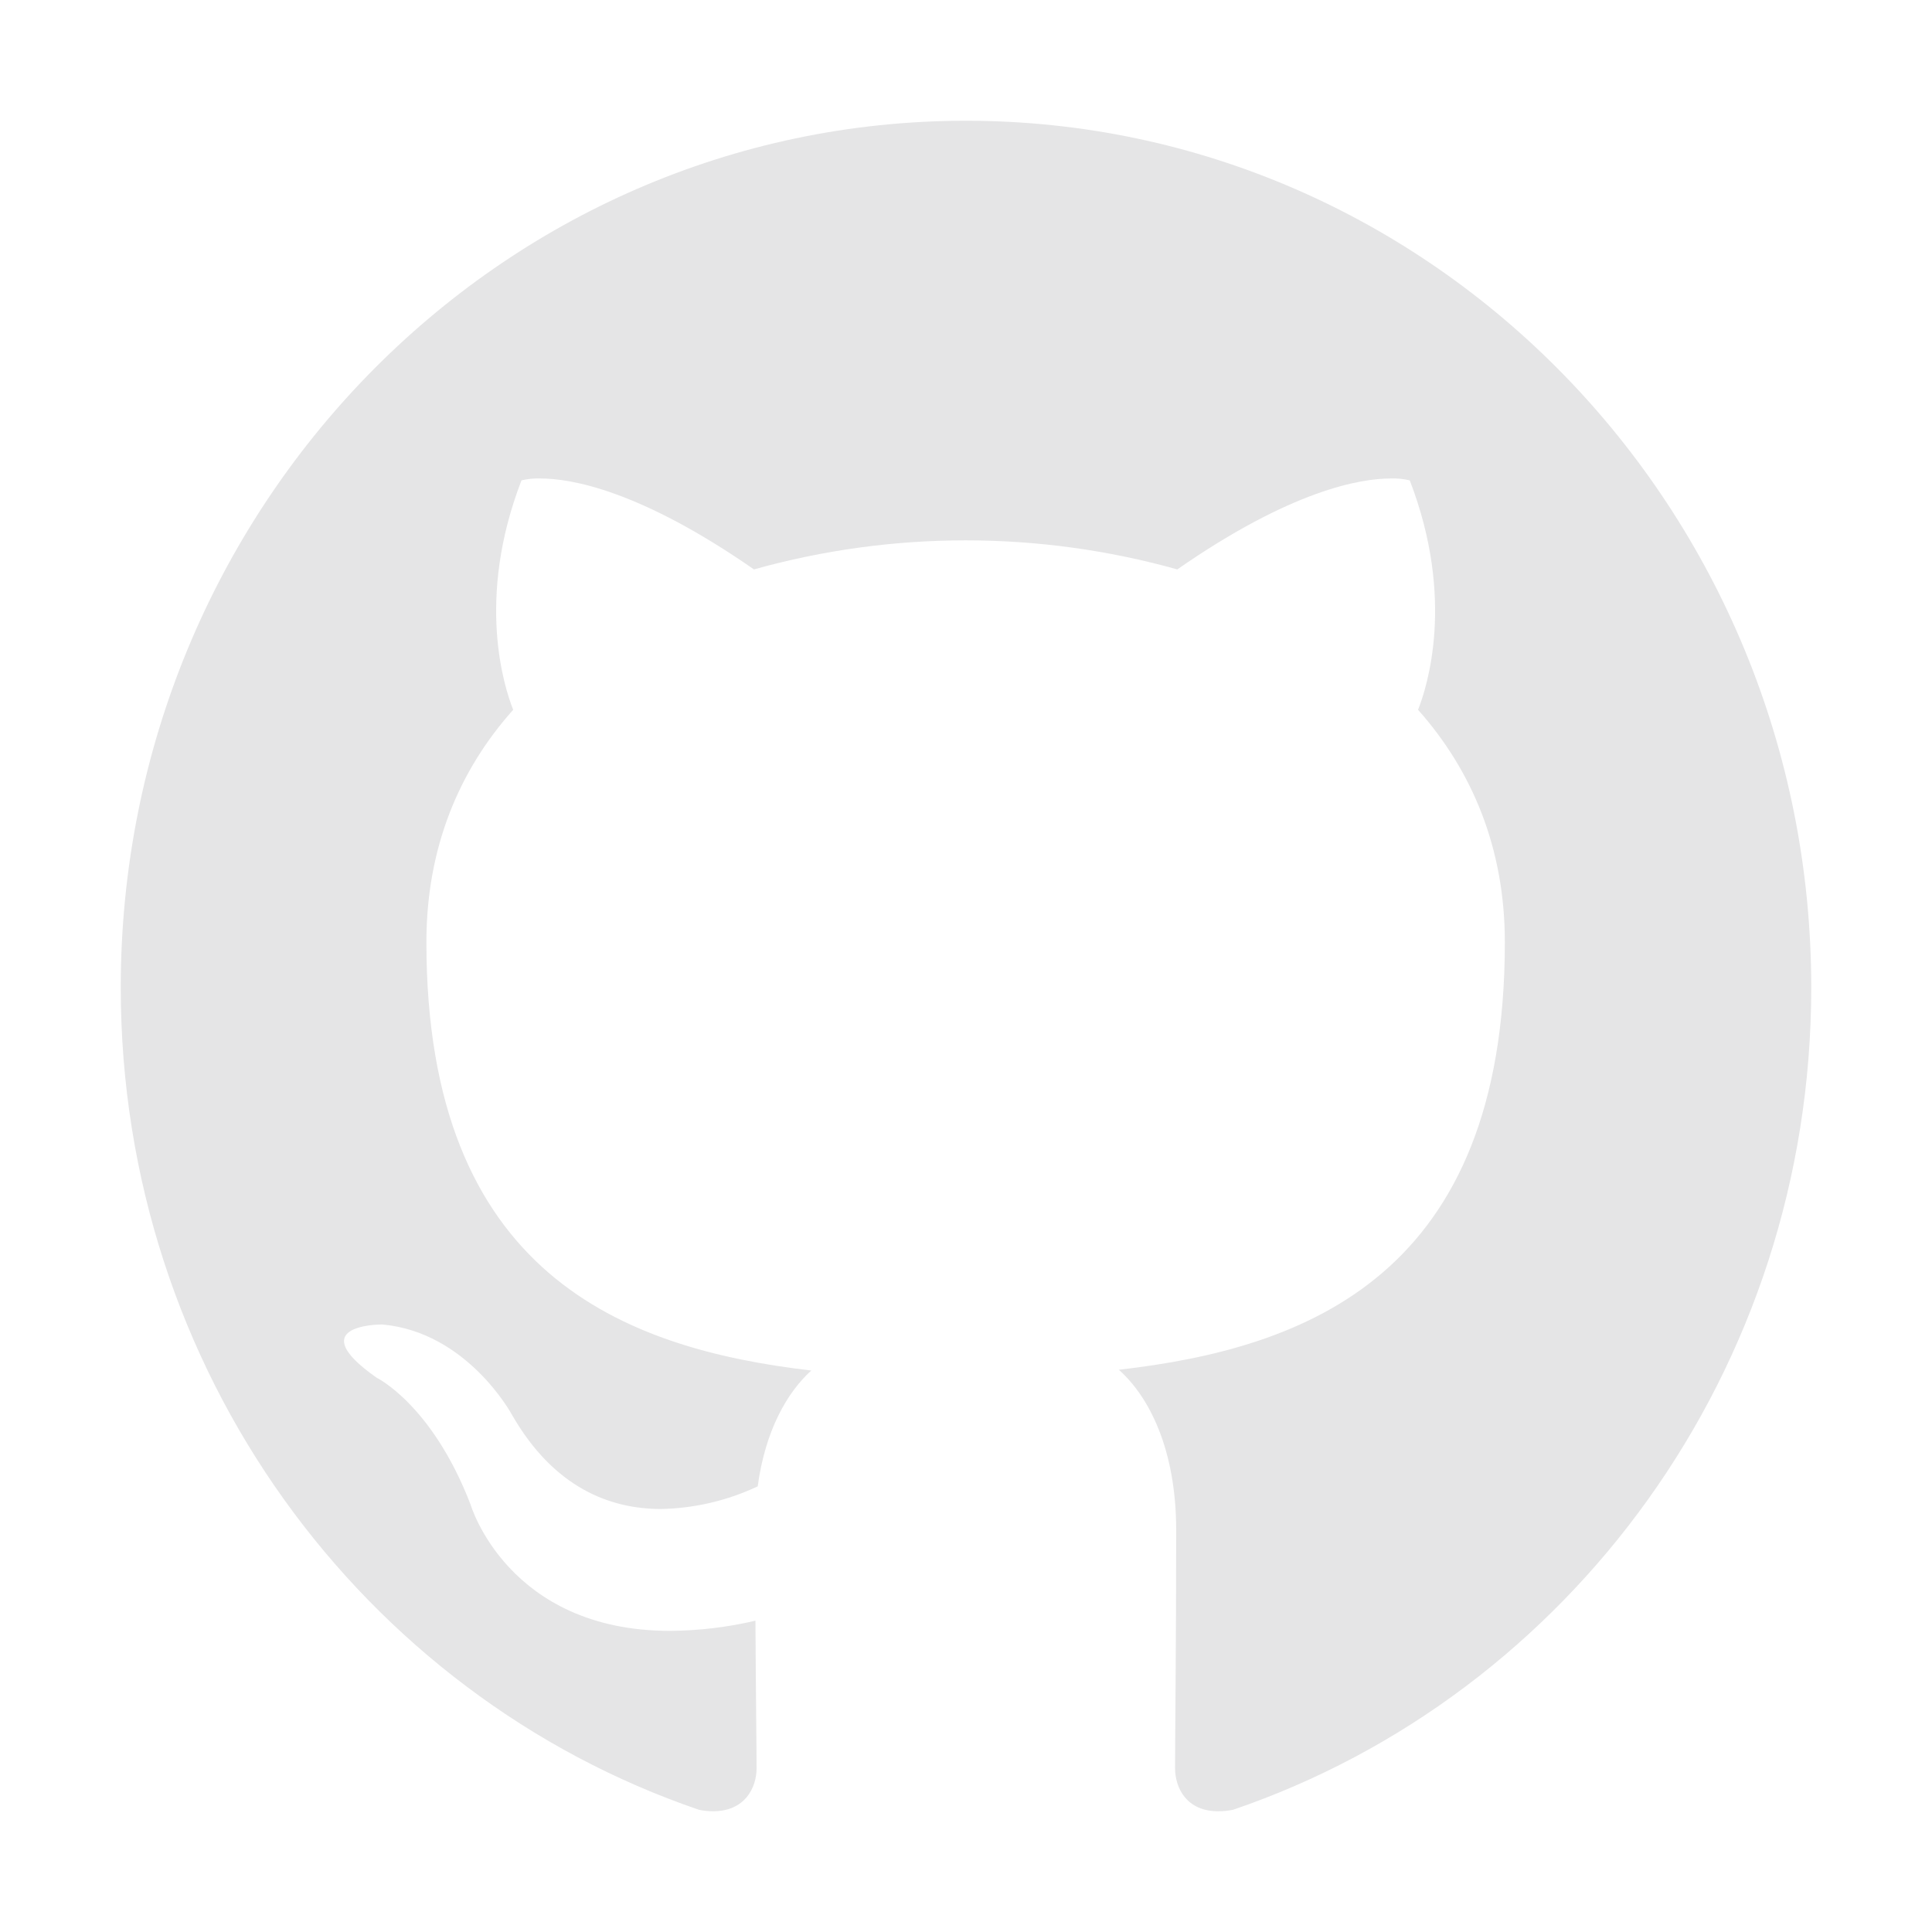
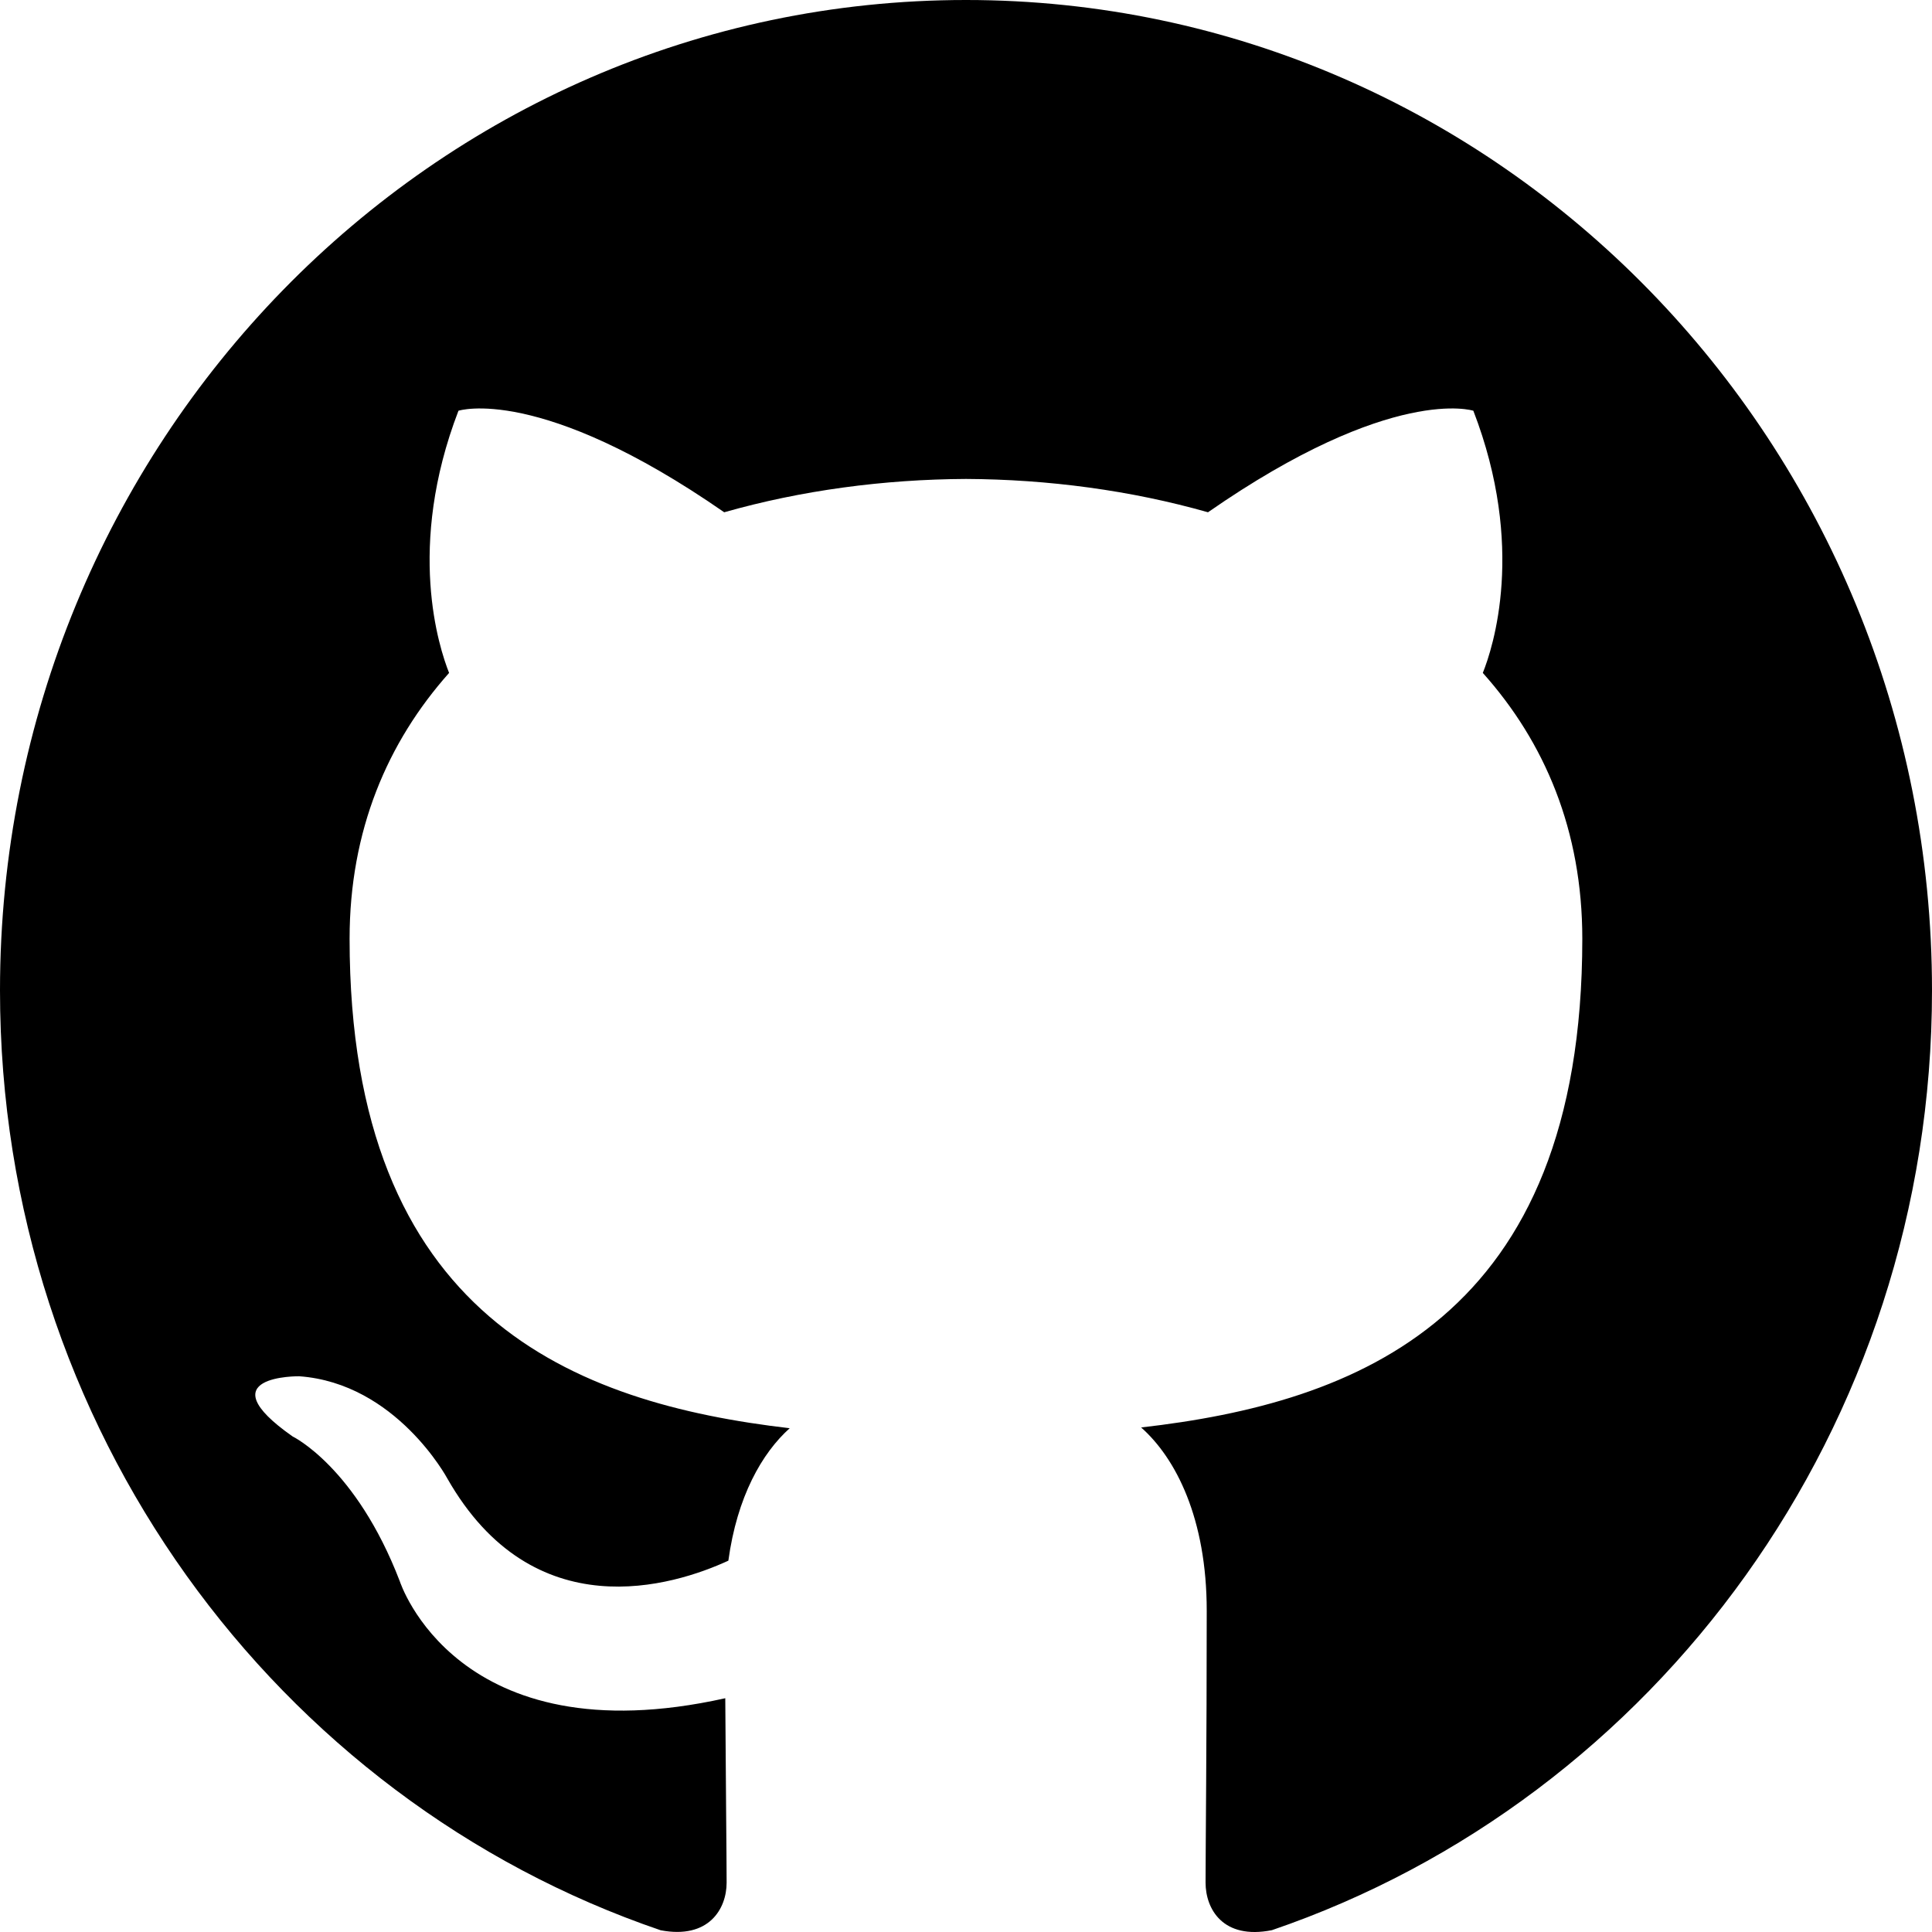
- <svg xmlns="http://www.w3.org/2000/svg" fill="#e5e5e6" viewBox="0 0 512 512">
-   <link id="dark-mode" rel="stylesheet" type="text/css" />
-   <style id="dark-mode-custom-style" type="text/css" />
-   <path d="M256,32C132.3,32,32,134.9,32,261.7c0,101.5,64.2,187.5,153.2,217.9a17.56,17.56,0,0,0,3.8.4c8.3,0,11.5-6.1,11.5-11.4,0-5.5-.2-19.9-.3-39.1a102.4,102.4,0,0,1-22.6,2.7c-43.1,0-52.9-33.5-52.9-33.5-10.2-26.5-24.9-33.6-24.9-33.6-19.5-13.7-.1-14.1,1.4-14.1h.1c22.5,2,34.3,23.8,34.3,23.8,11.2,19.6,26.2,25.1,39.6,25.1a63,63,0,0,0,25.6-6c2-14.8,7.8-24.9,14.2-30.7-49.7-5.8-102-25.5-102-113.5,0-25.1,8.7-45.6,23-61.6-2.3-5.8-10-29.2,2.2-60.8a18.64,18.64,0,0,1,5-.5c8.1,0,26.4,3.1,56.6,24.1a208.21,208.21,0,0,1,112.2,0c30.2-21,48.5-24.1,56.6-24.1a18.64,18.64,0,0,1,5,.5c12.2,31.6,4.5,55,2.2,60.8,14.3,16.1,23,36.6,23,61.6,0,88.2-52.4,107.6-102.3,113.3,8,7.1,15.2,21.1,15.2,42.5,0,30.7-.3,55.5-.3,63,0,5.4,3.1,11.5,11.4,11.5a19.35,19.35,0,0,0,4-.4C415.9,449.2,480,363.1,480,261.7,480,134.9,379.7,32,256,32Z" />
+ <svg xmlns="http://www.w3.org/2000/svg" width="800px" height="800px" viewBox="0 0 20 20" version="1.1">
+   <defs>
+ 
+ </defs>
+   <g id="Page-1" stroke="none" stroke-width="1" fill="none" fill-rule="evenodd">
+     <g id="Dribbble-Light-Preview" transform="translate(-140, -7559)" fill="#000000">
+       <g id="icons" transform="translate(56, 160)">
+         <path d="M94,7399 C99.523,7399 104,7403.59 104,7409.253 C104,7413.782 101.138,7417.624 97.167,7418.981 C96.66,7419.082 96.48,7418.762 96.48,7418.489 C96.48,7418.151 96.492,7417.047 96.492,7415.675 C96.492,7414.719 96.172,7414.095 95.813,7413.777 C98.04,7413.523 100.38,7412.656 100.38,7408.718 C100.38,7407.598 99.992,7406.684 99.35,7405.966 C99.454,7405.707 99.797,7404.664 99.252,7403.252 C99.252,7403.252 98.414,7402.977 96.505,7404.303 C95.706,7404.076 94.85,7403.962 94,7403.958 C93.15,7403.962 92.295,7404.076 91.497,7404.303 C89.586,7402.977 88.746,7403.252 88.746,7403.252 C88.203,7404.664 88.546,7405.707 88.649,7405.966 C88.01,7406.684 87.619,7407.598 87.619,7408.718 C87.619,7412.646 89.954,7413.526 92.175,7413.785 C91.889,7414.041 91.63,7414.493 91.54,7415.156 C90.97,7415.418 89.522,7415.871 88.63,7414.304 C88.63,7414.304 88.101,7413.319 87.097,7413.247 C87.097,7413.247 86.122,7413.234 87.029,7413.87 C87.029,7413.87 87.684,7414.185 88.139,7415.37 C88.139,7415.37 88.726,7417.2 91.508,7416.58 C91.513,7417.437 91.522,7418.245 91.522,7418.489 C91.522,7418.76 91.338,7419.077 90.839,7418.982 C86.865,7417.627 84,7413.783 84,7409.253 C84,7403.59 88.478,7399 94,7399" id="github-[#142]">
+ 
+ </path>
+       </g>
+     </g>
+   </g>
</svg>
